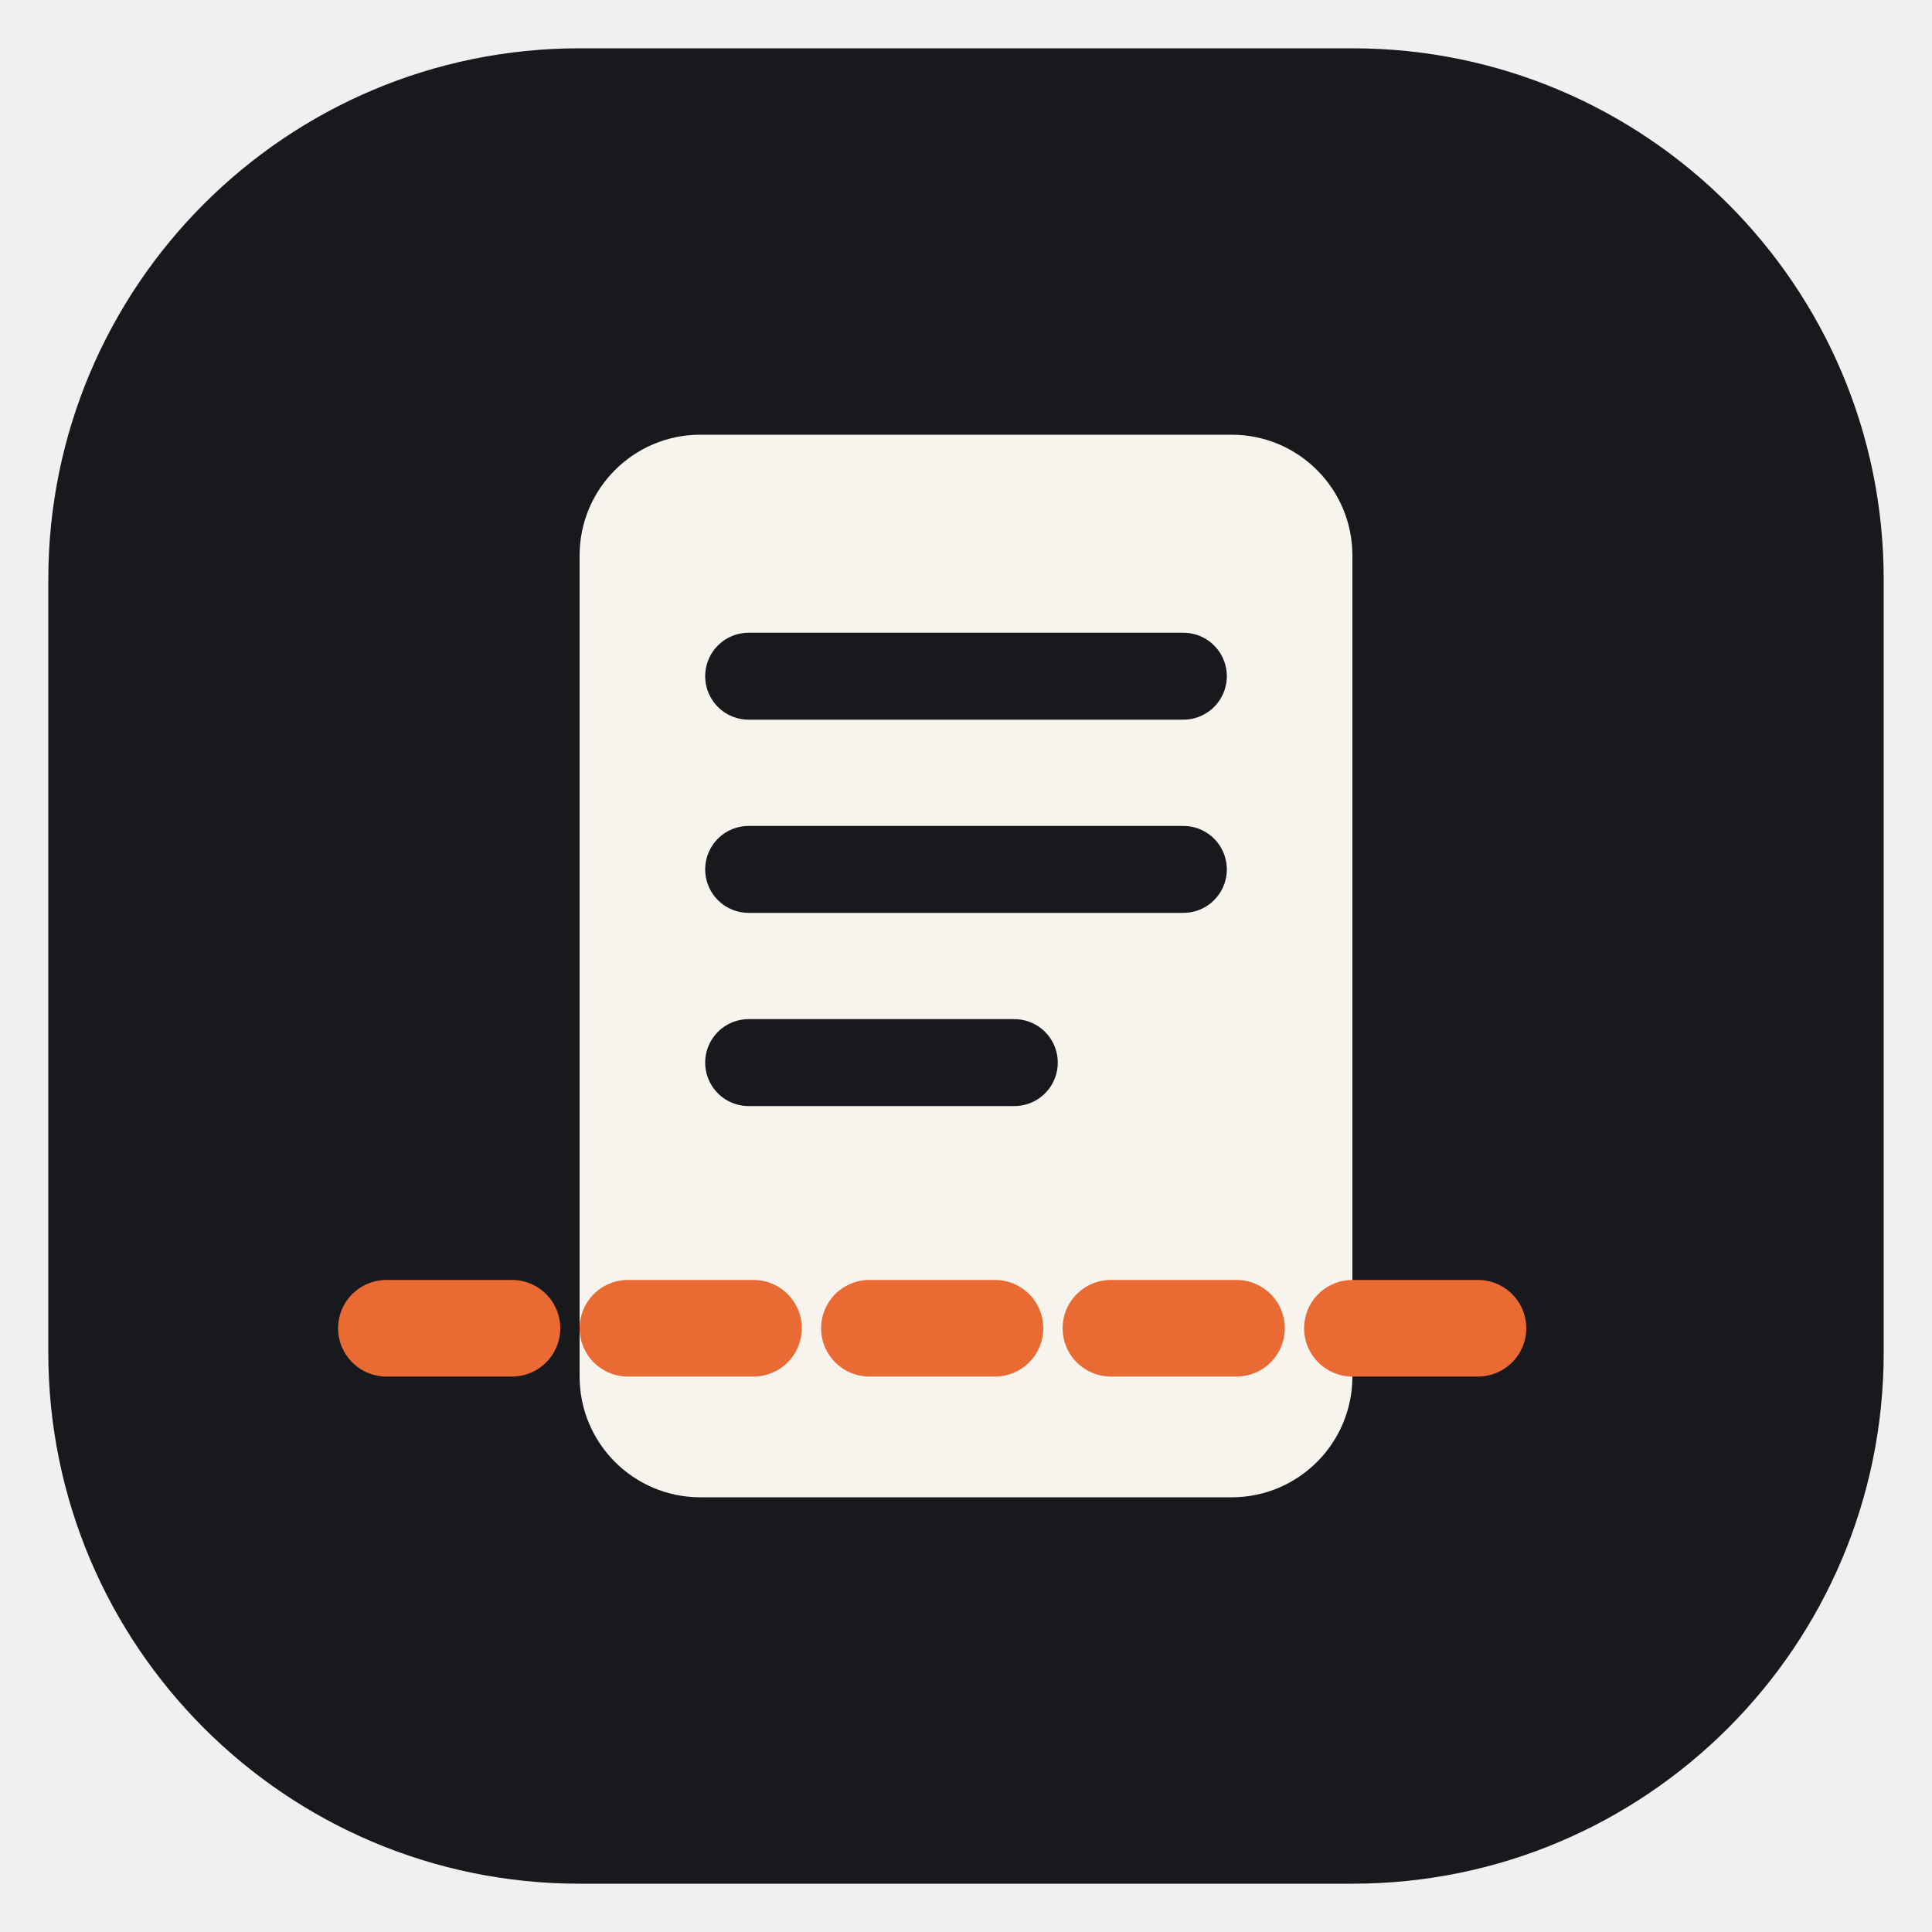
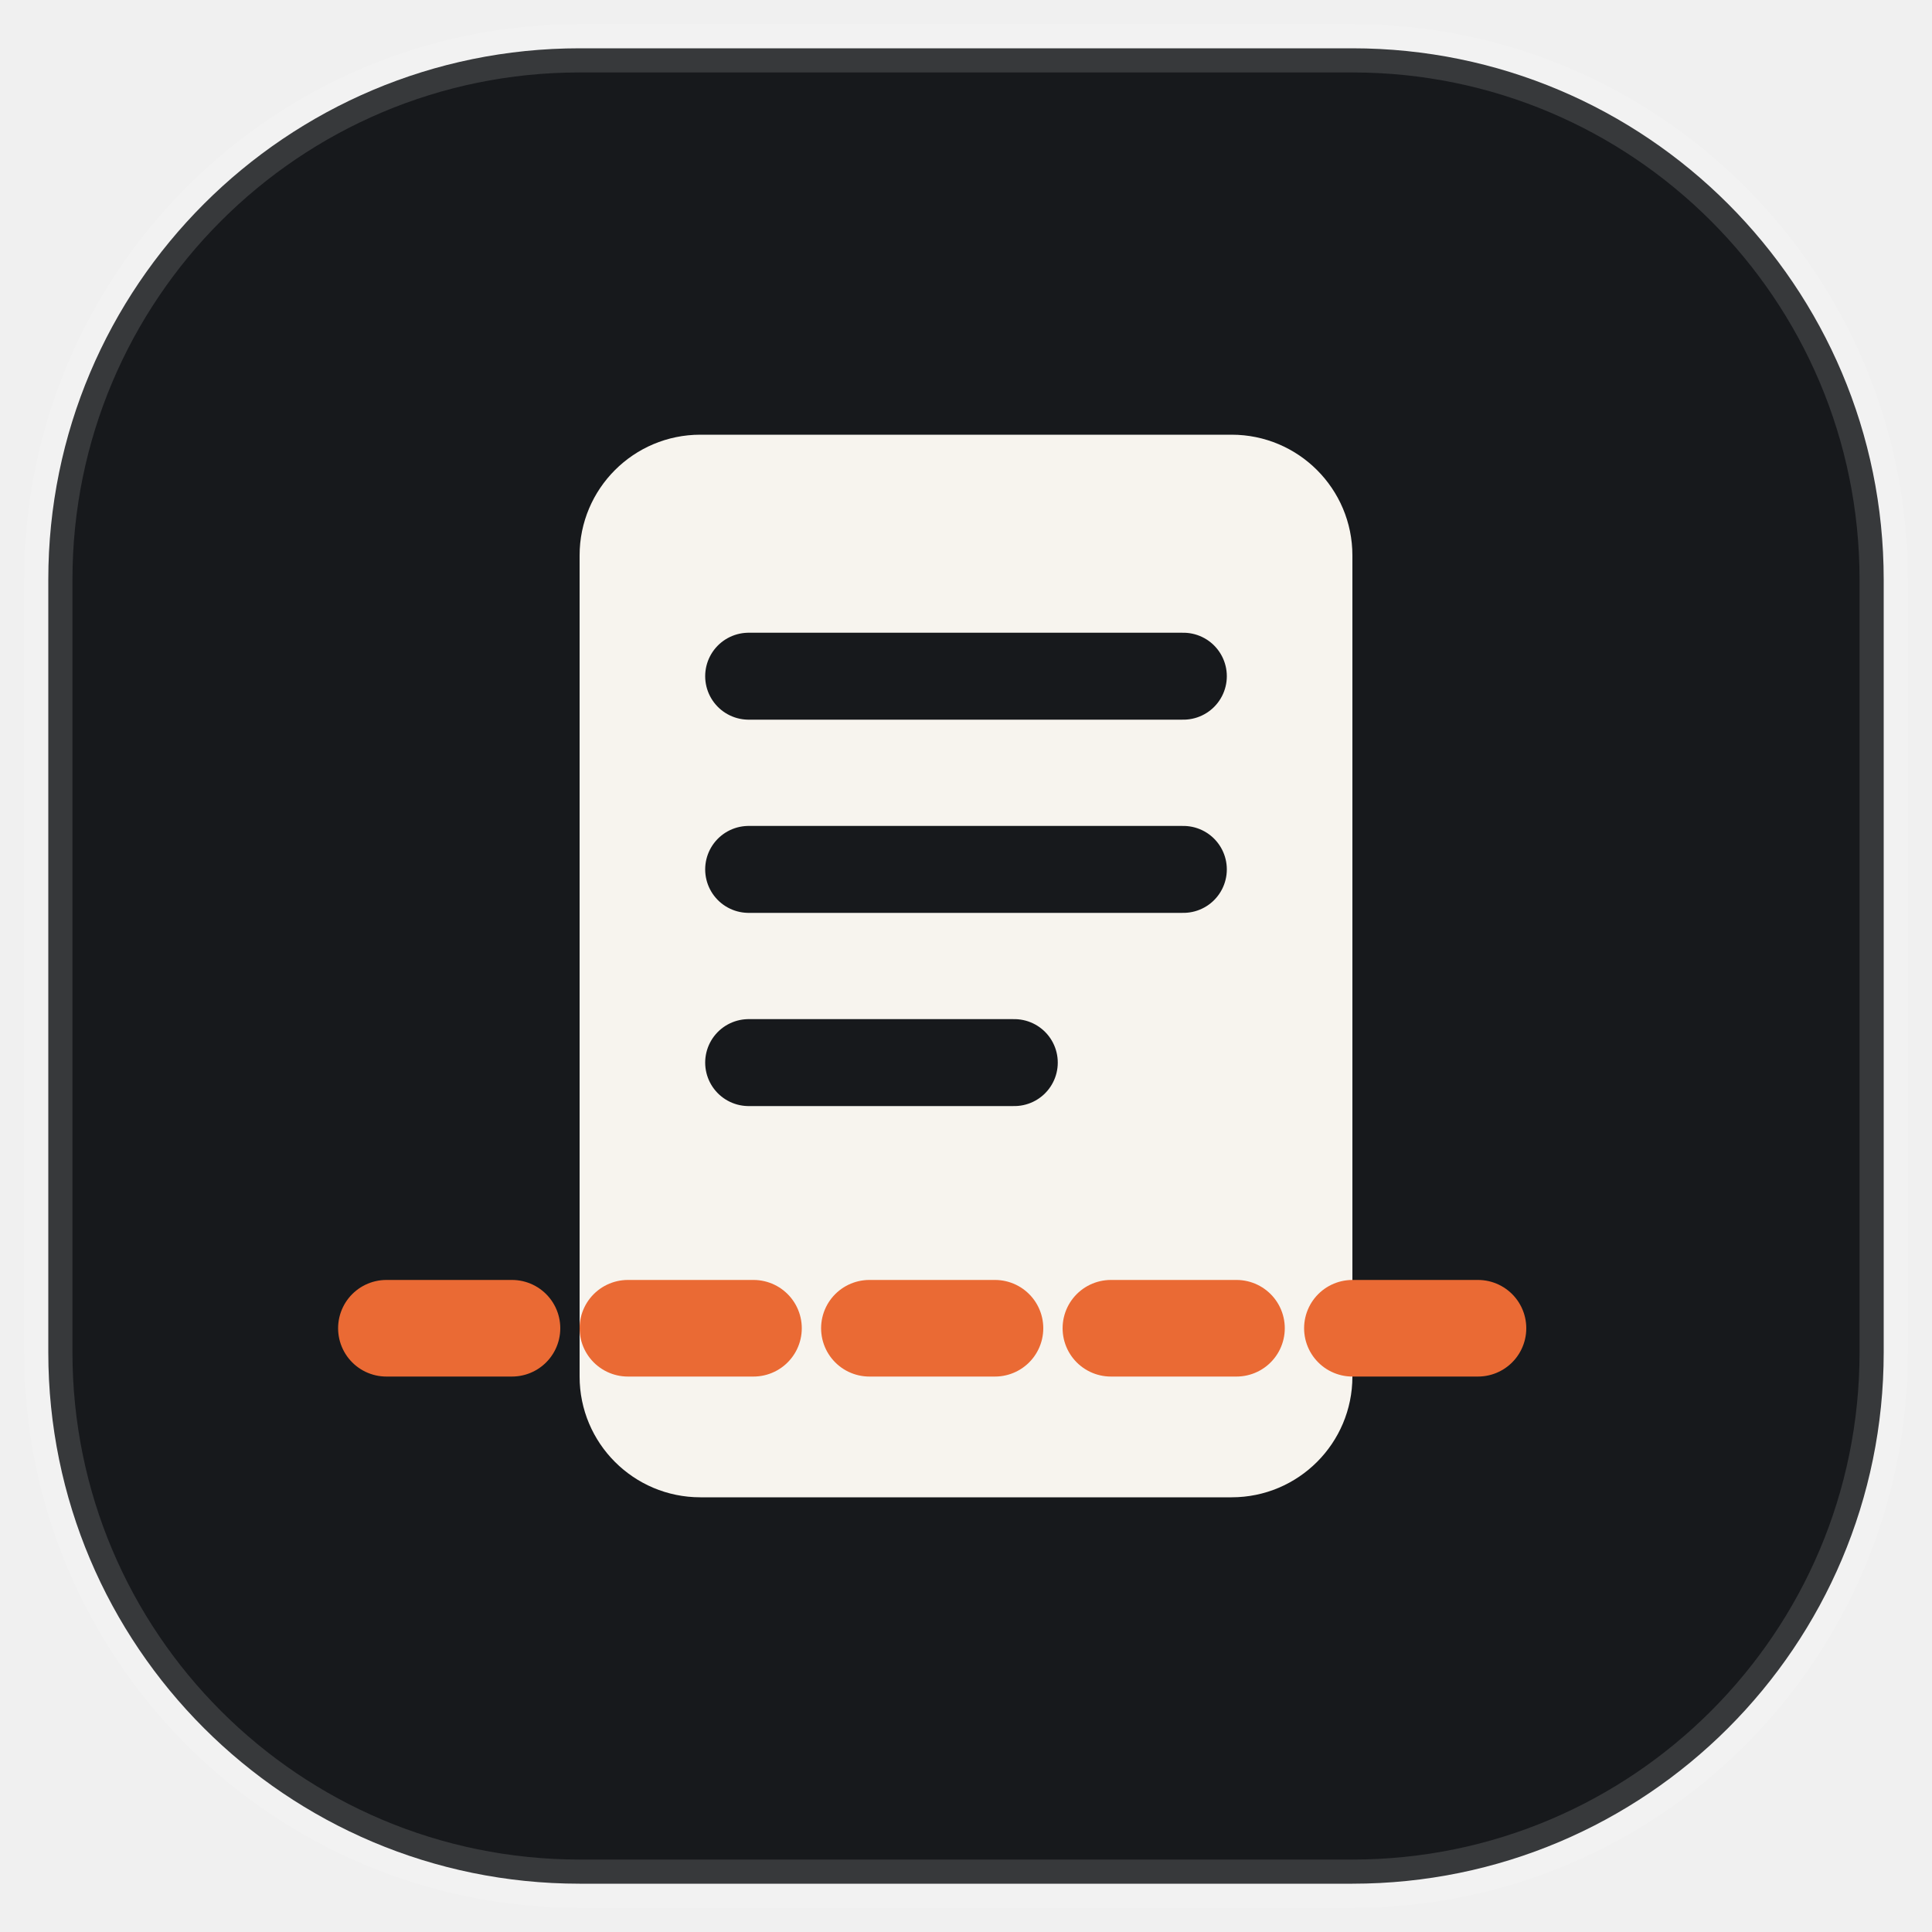
<svg xmlns="http://www.w3.org/2000/svg" viewBox="0 0 40 40" role="img" aria-labelledby="title">
-   <rect x="1" y="1" width="38" height="38" rx="11" fill="#17191c" />
+   <rect x="1" y="1" width="38" height="38" rx="11" fill="#17191c" stroke="#ffffff" stroke-opacity=".14" />
  <rect x="12" y="9" width="16" height="22" rx="2.5" fill="#f7f4ee" />
  <path d="M15.5 14h9M15.5 18h9M15.5 22h5.5" stroke="#17191c" stroke-width="1.8" stroke-linecap="round" />
  <path d="M8 27.5h24" stroke="#ea6a34" stroke-width="2" stroke-linecap="round" stroke-dasharray="2.6 2.4" />
</svg>
